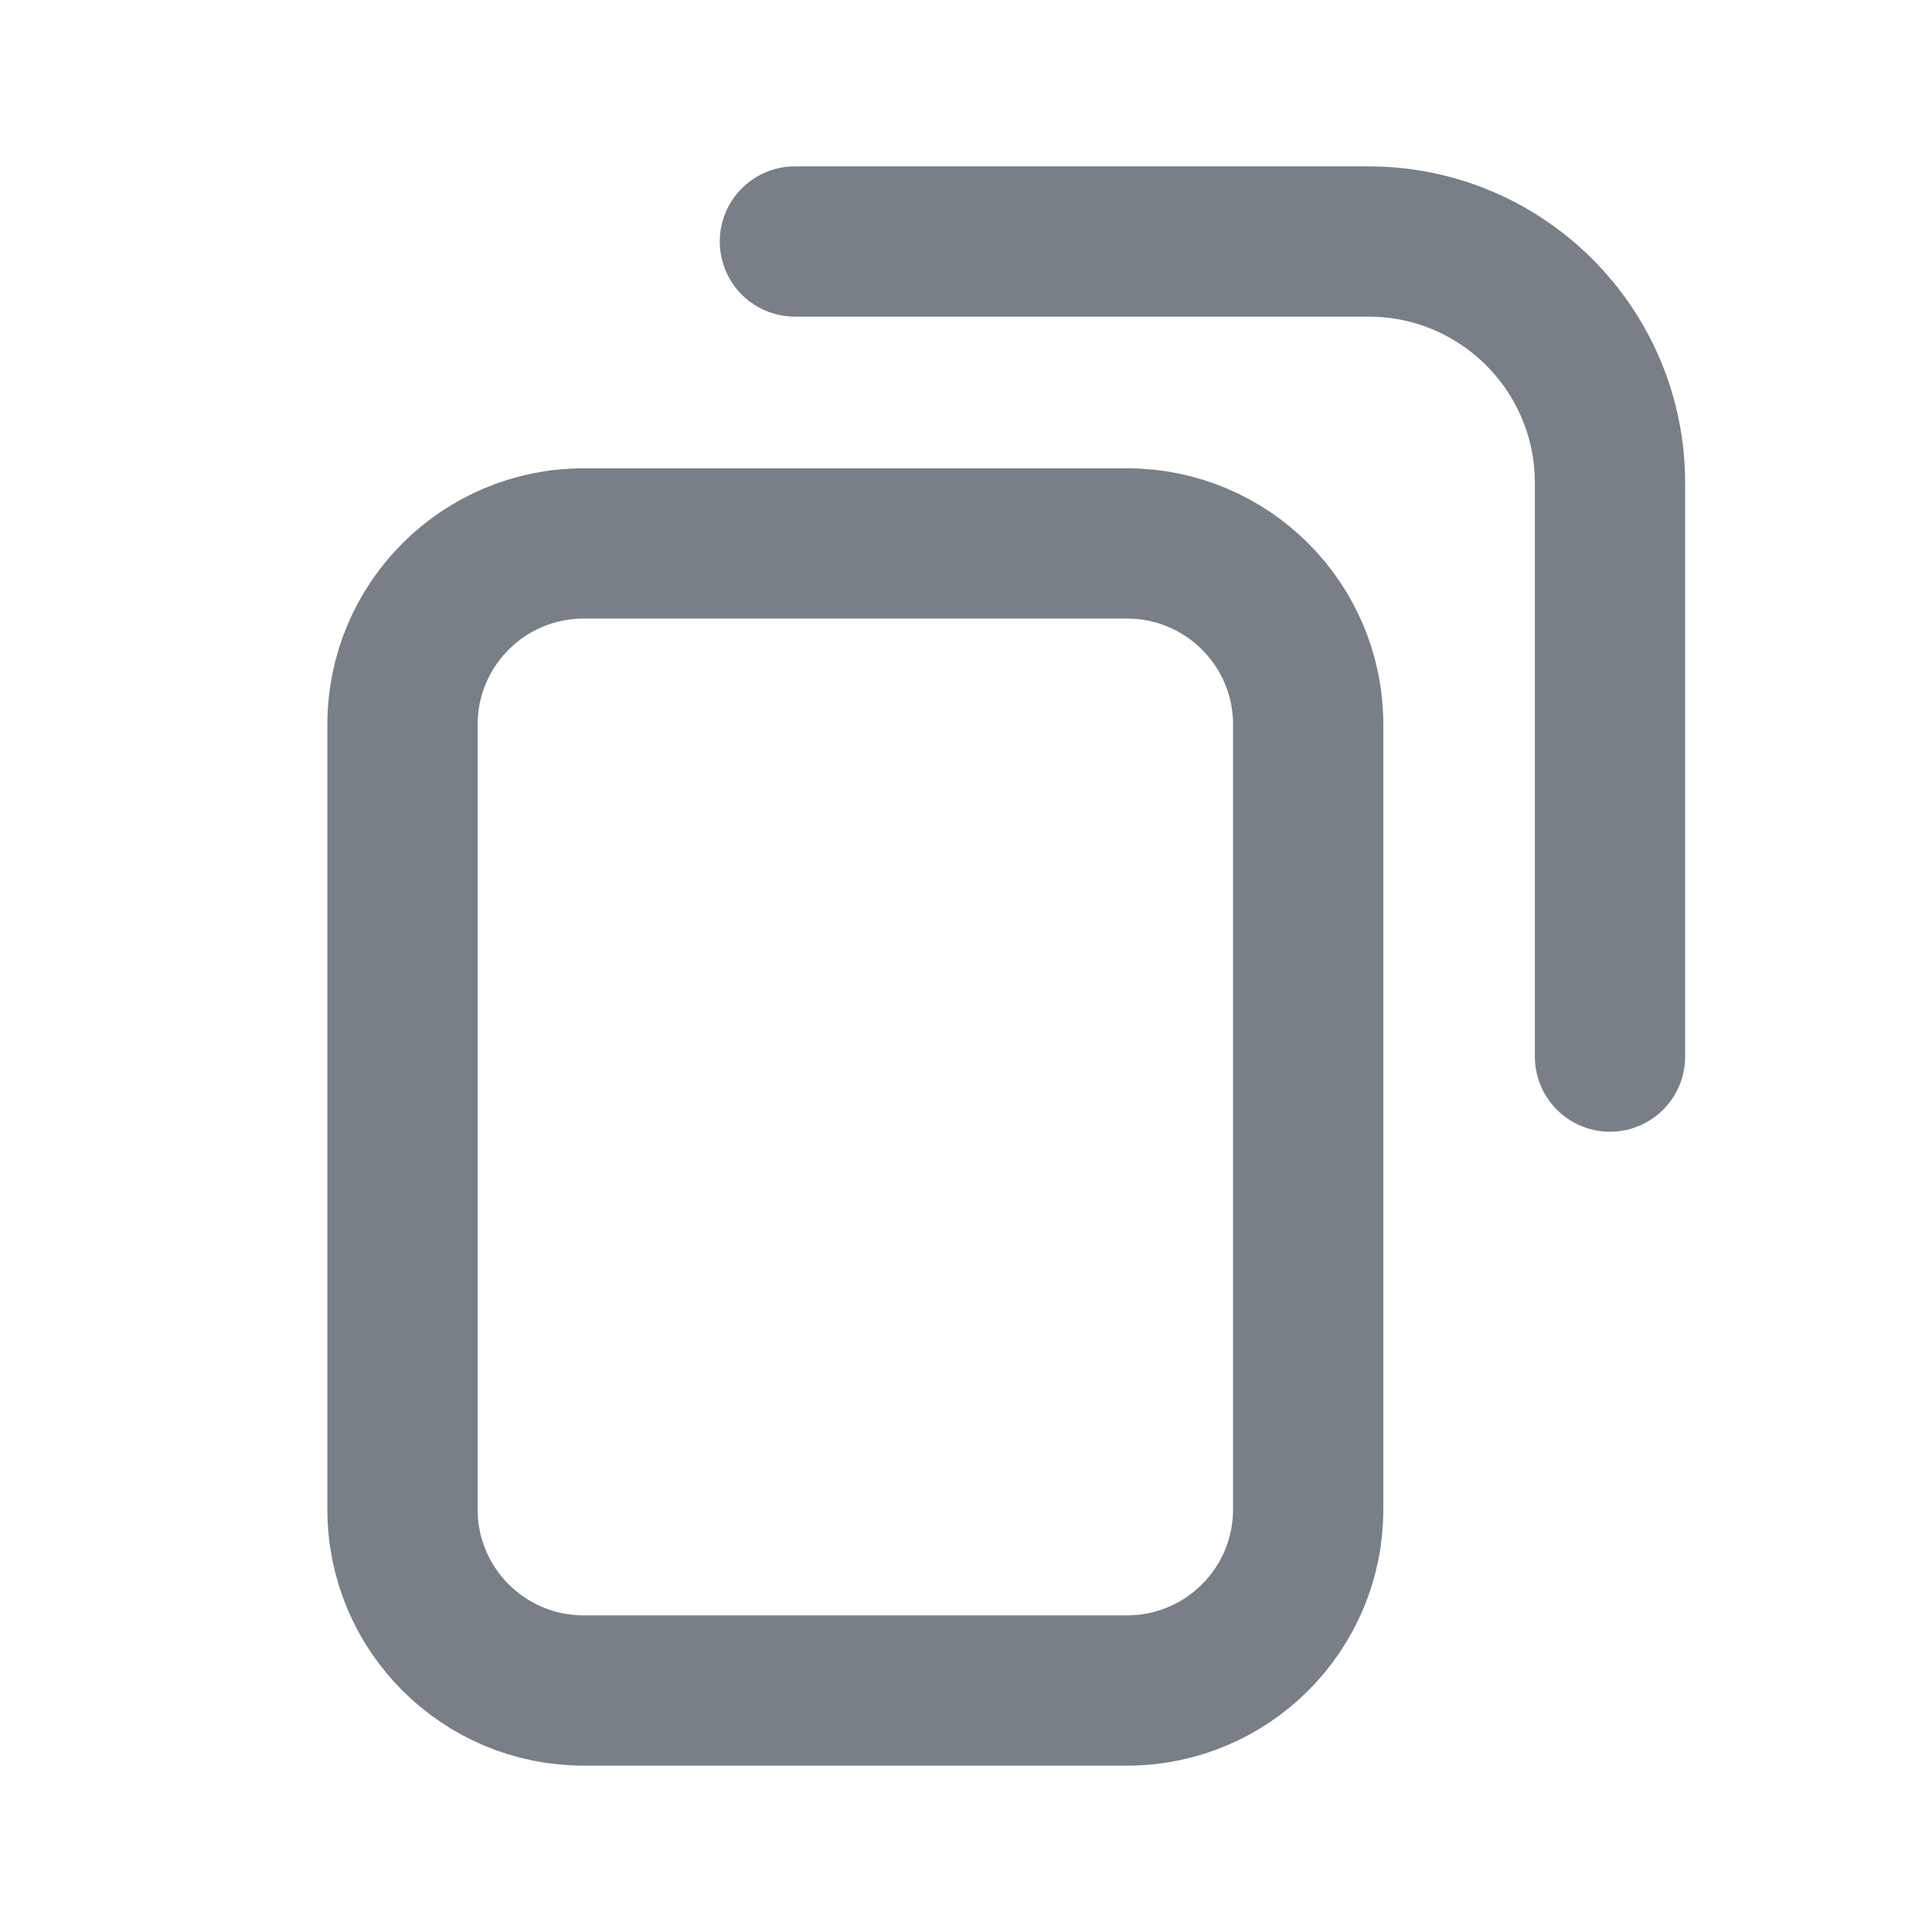
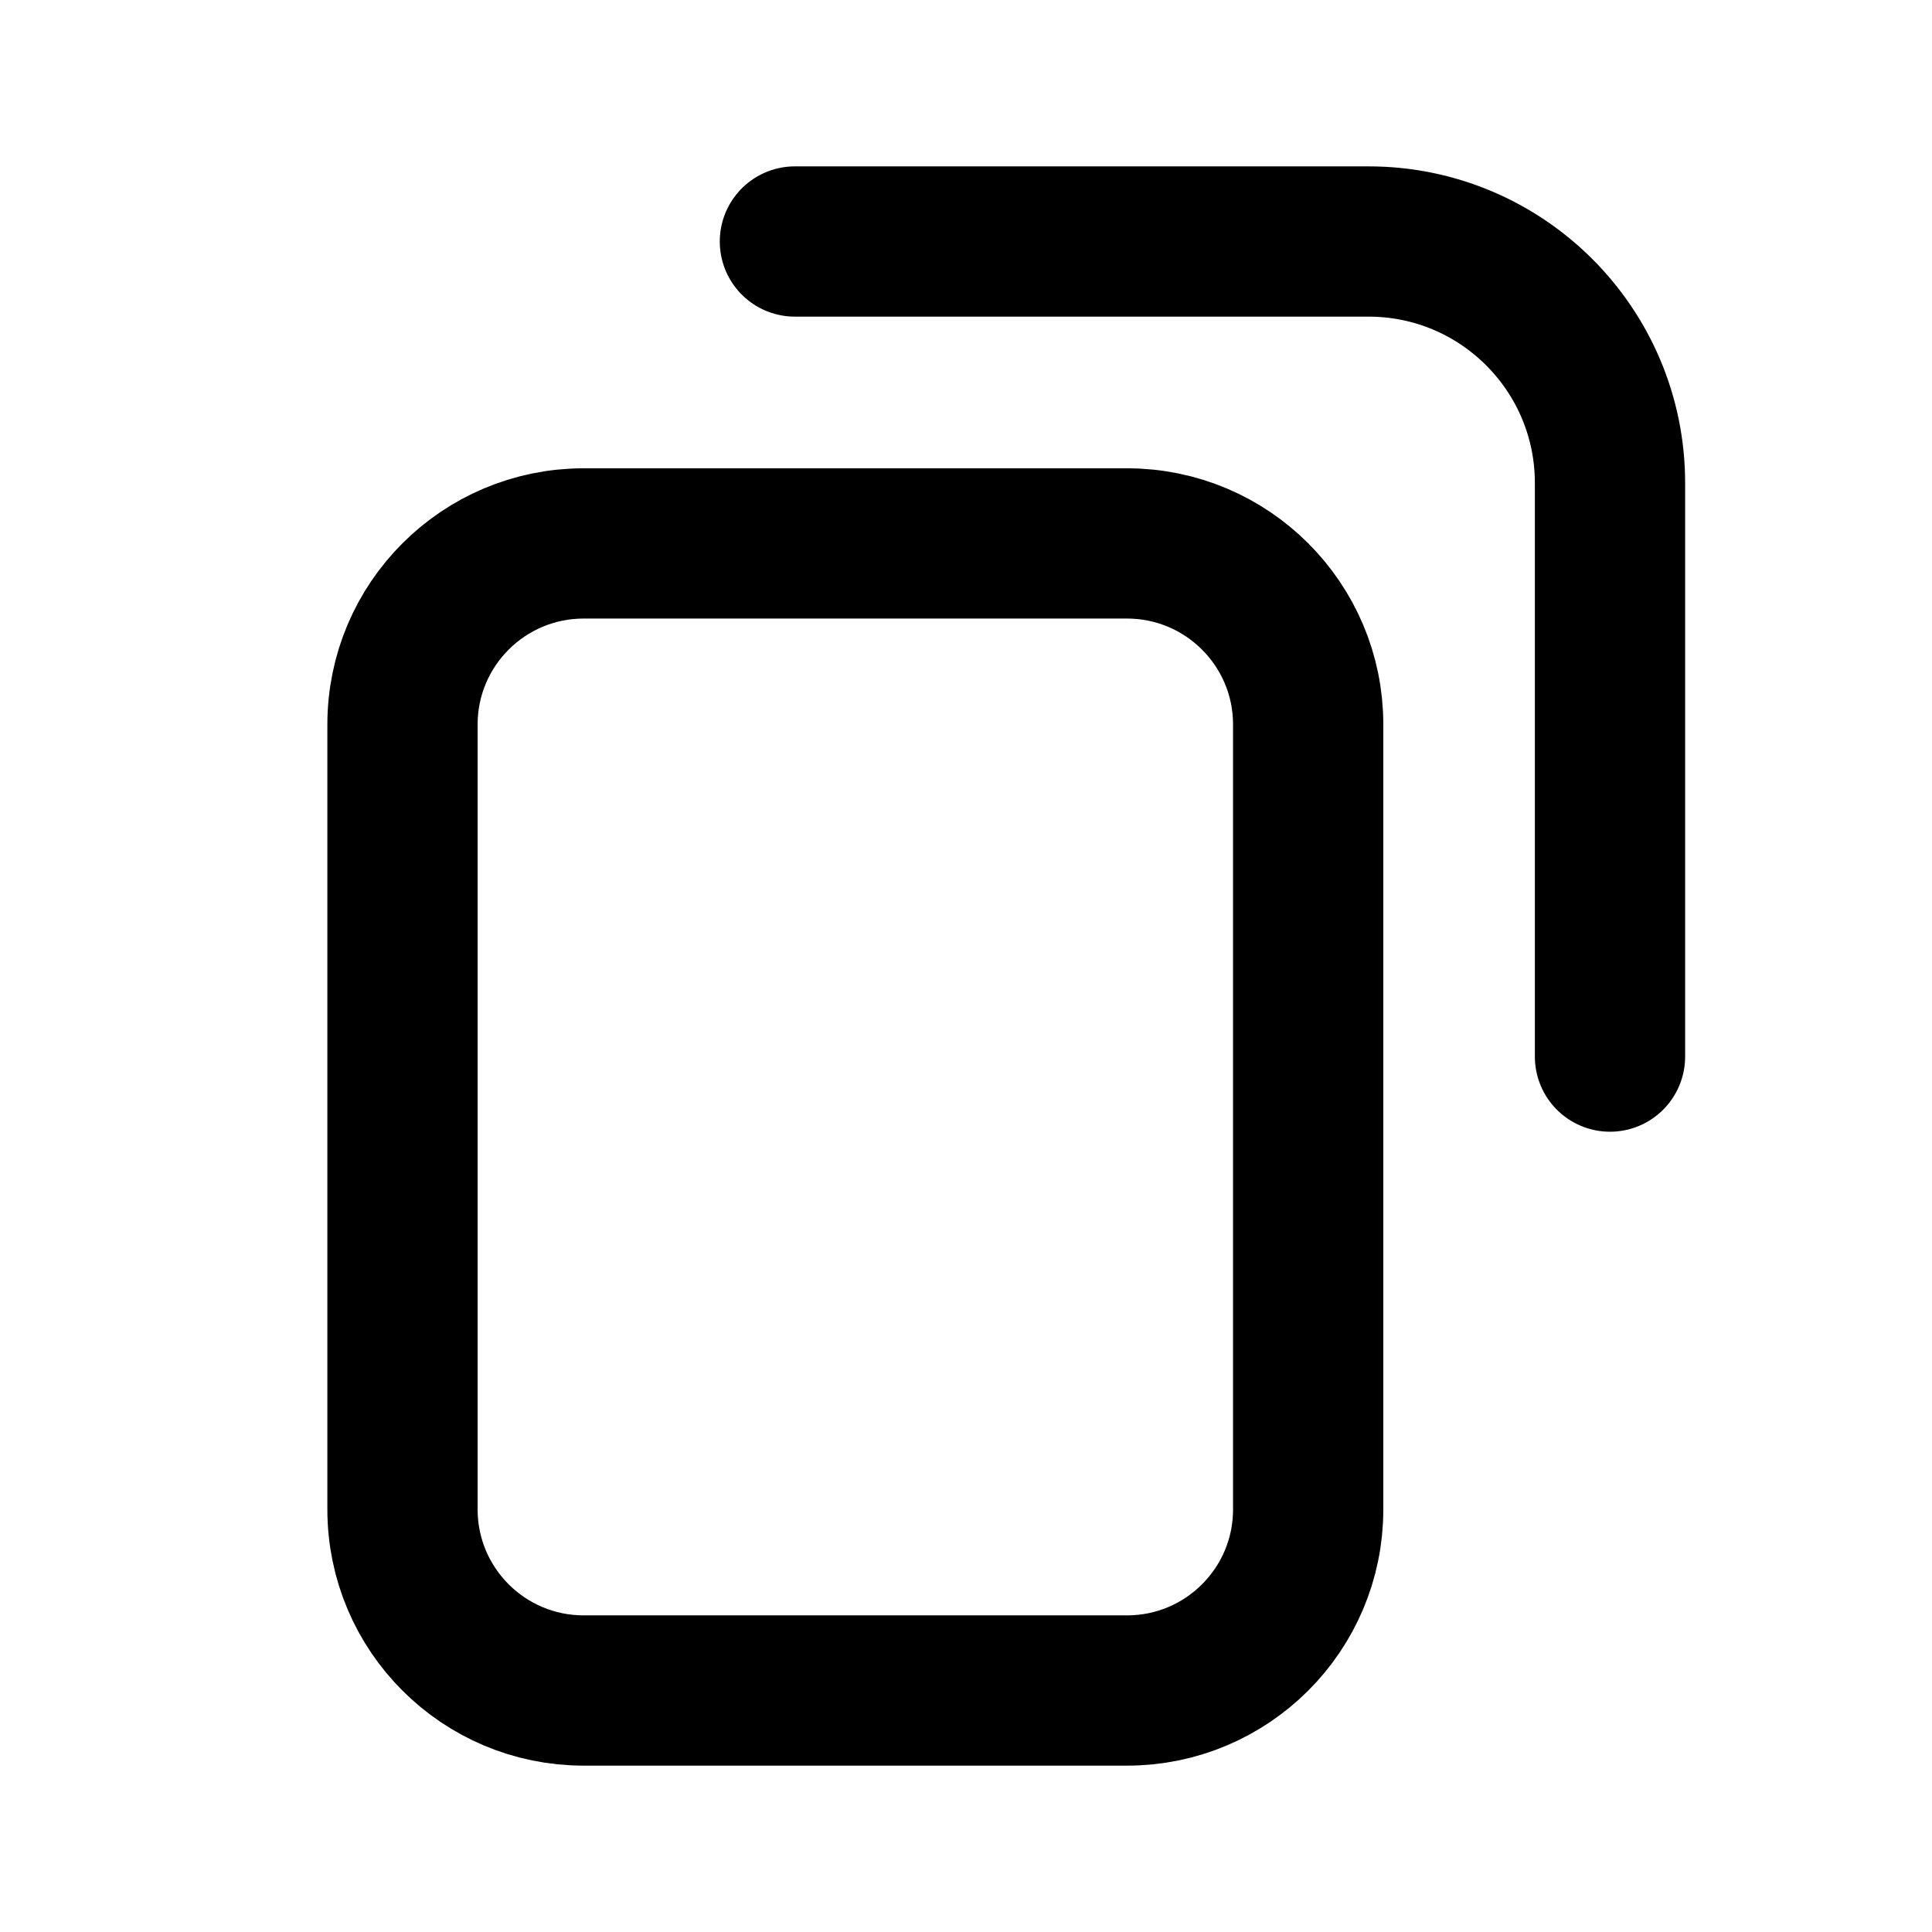
<svg xmlns="http://www.w3.org/2000/svg" width="18" height="18" viewBox="0 0 18 18" fill="none">
-   <path d="M15 9.844L15 4.5C15 3.257 13.993 2.25 12.75 2.25L7.406 2.25M10.5 15.75L5.438 15.75C4.506 15.75 3.75 14.995 3.75 14.063L3.75 6.75C3.75 5.818 4.506 5.063 5.438 5.063L10.5 5.063C11.432 5.063 12.188 5.818 12.188 6.75L12.188 14.063C12.188 14.995 11.432 15.75 10.5 15.75Z" stroke="#787F87" stroke-width="1.4" stroke-linecap="round" />
+   <path d="M15 9.844L15 4.5C15 3.257 13.993 2.25 12.75 2.25L7.406 2.25M10.5 15.75L5.438 15.75C4.506 15.75 3.75 14.995 3.75 14.063L3.75 6.75C3.75 5.818 4.506 5.063 5.438 5.063L10.5 5.063C11.432 5.063 12.188 5.818 12.188 6.75L12.188 14.063C12.188 14.995 11.432 15.75 10.5 15.75Z" stroke="currentColor" stroke-width="1.4" stroke-linecap="round" />
</svg>
